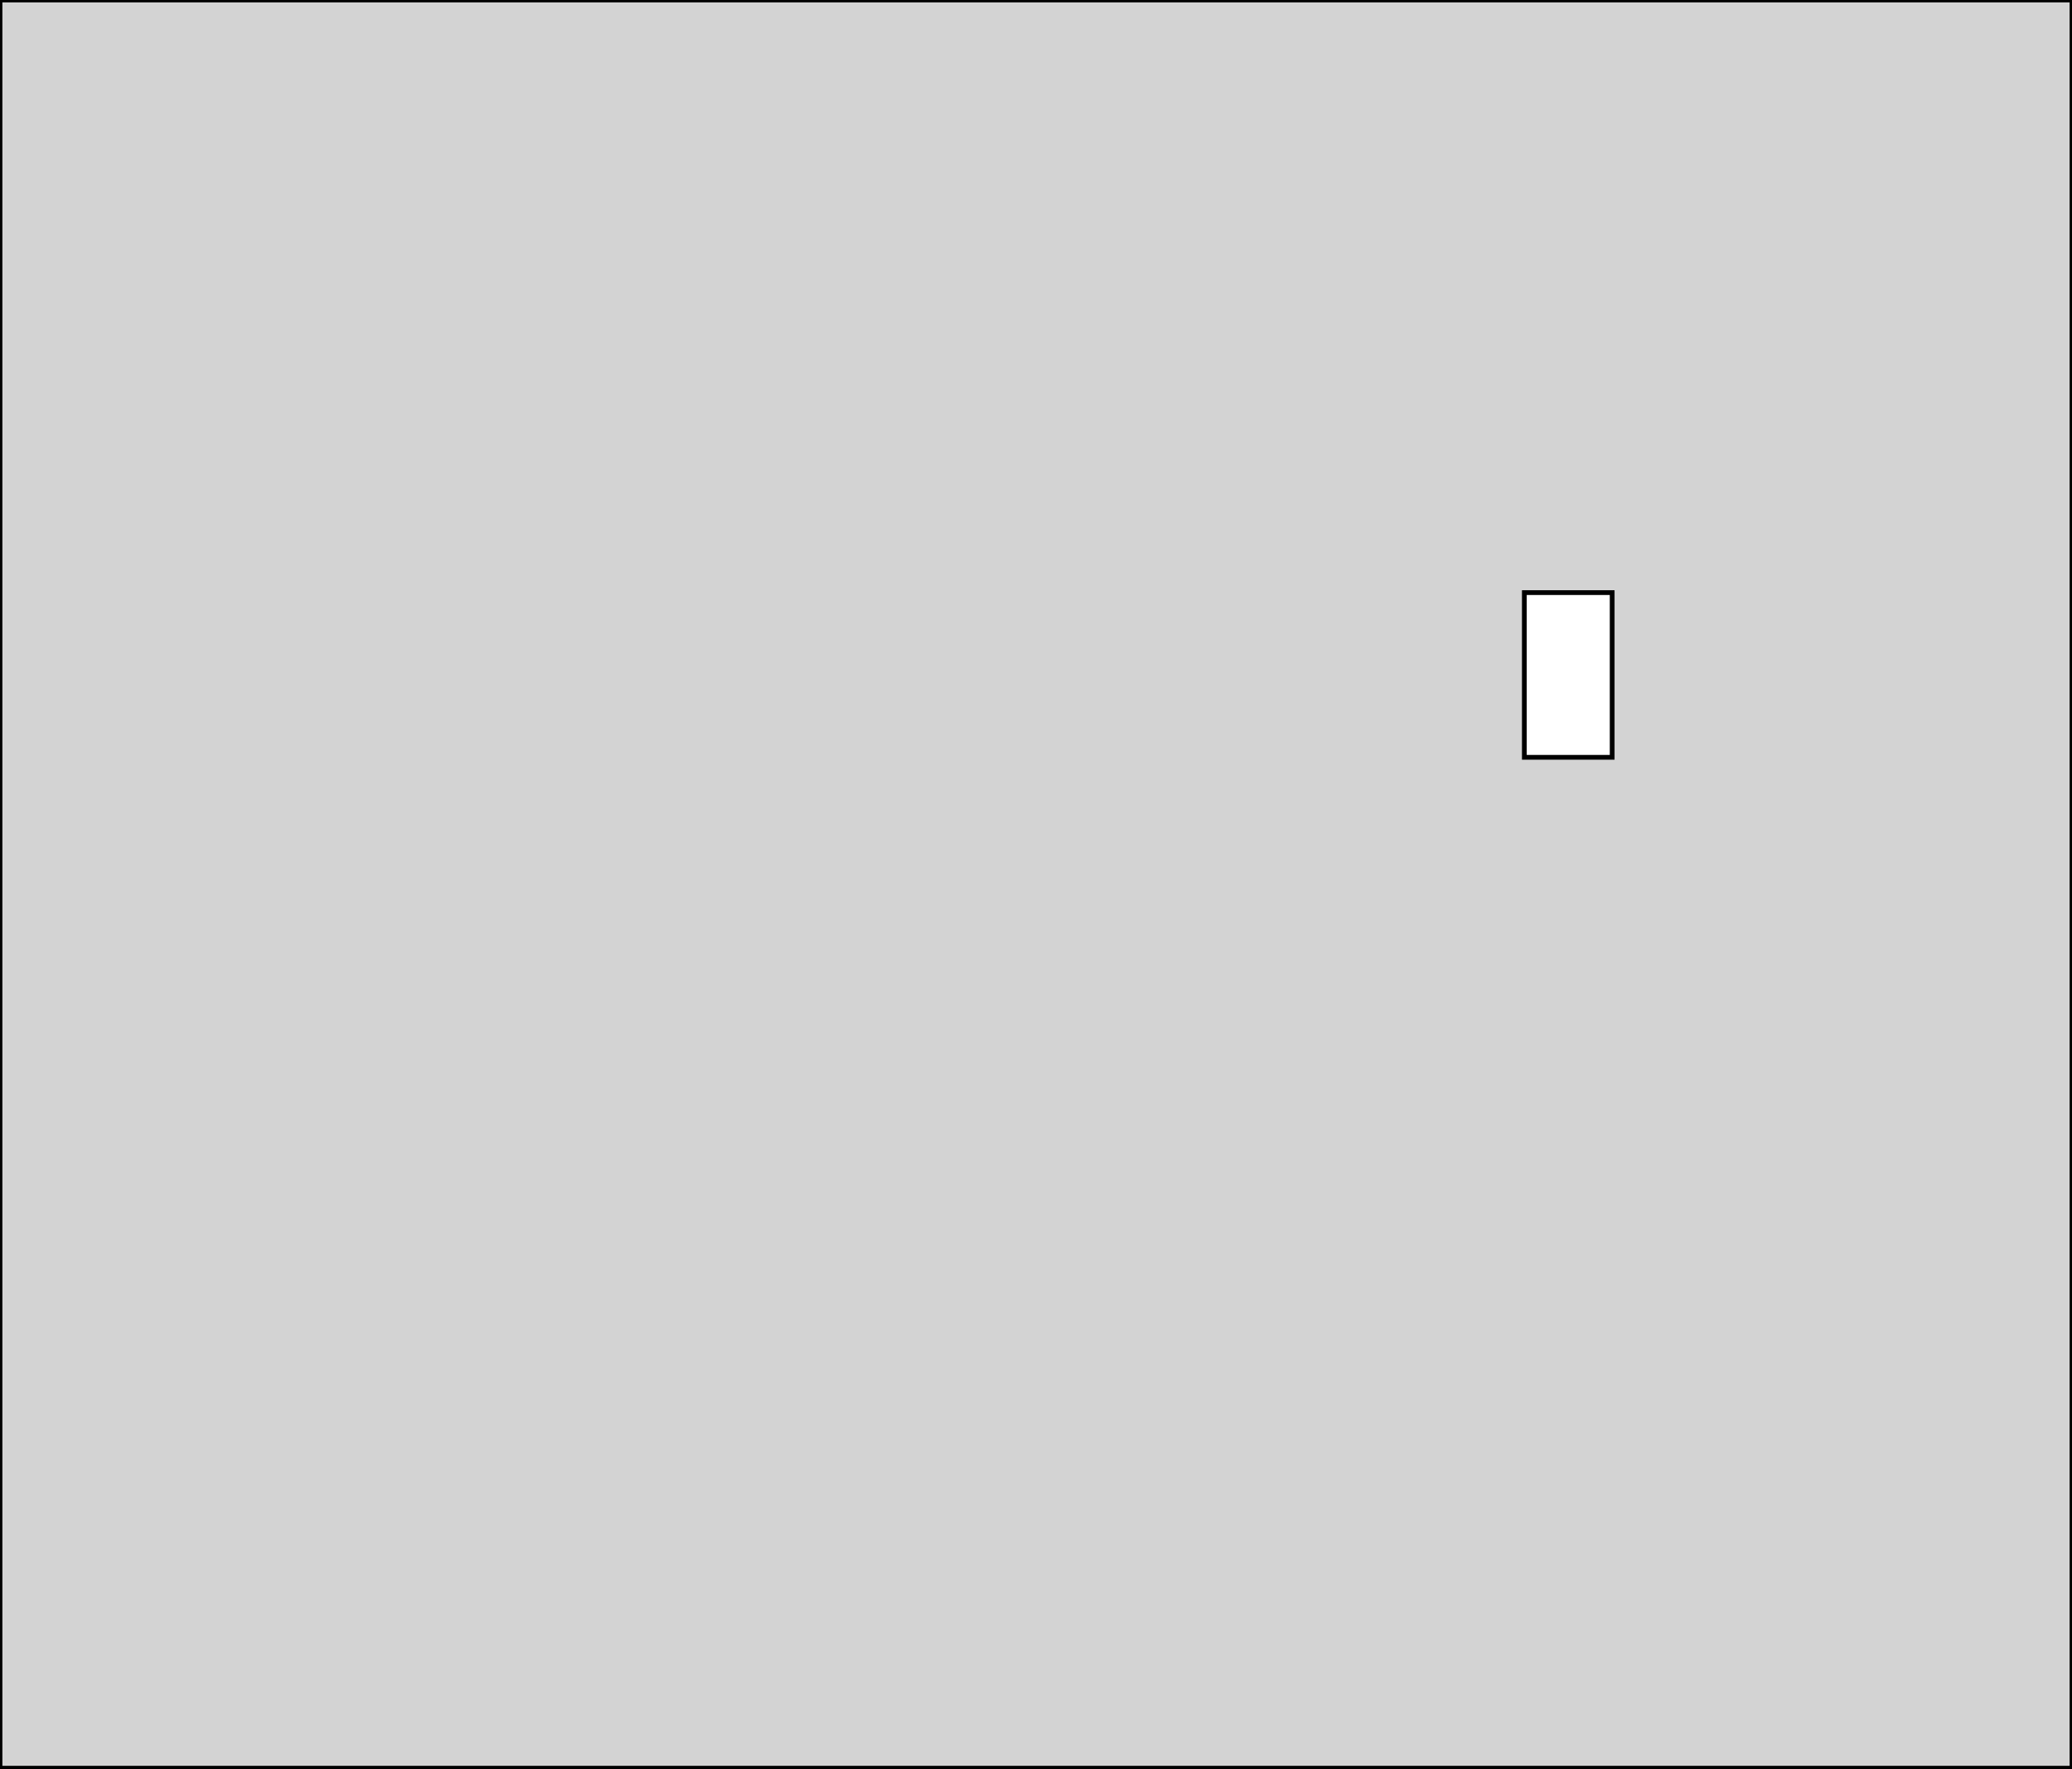
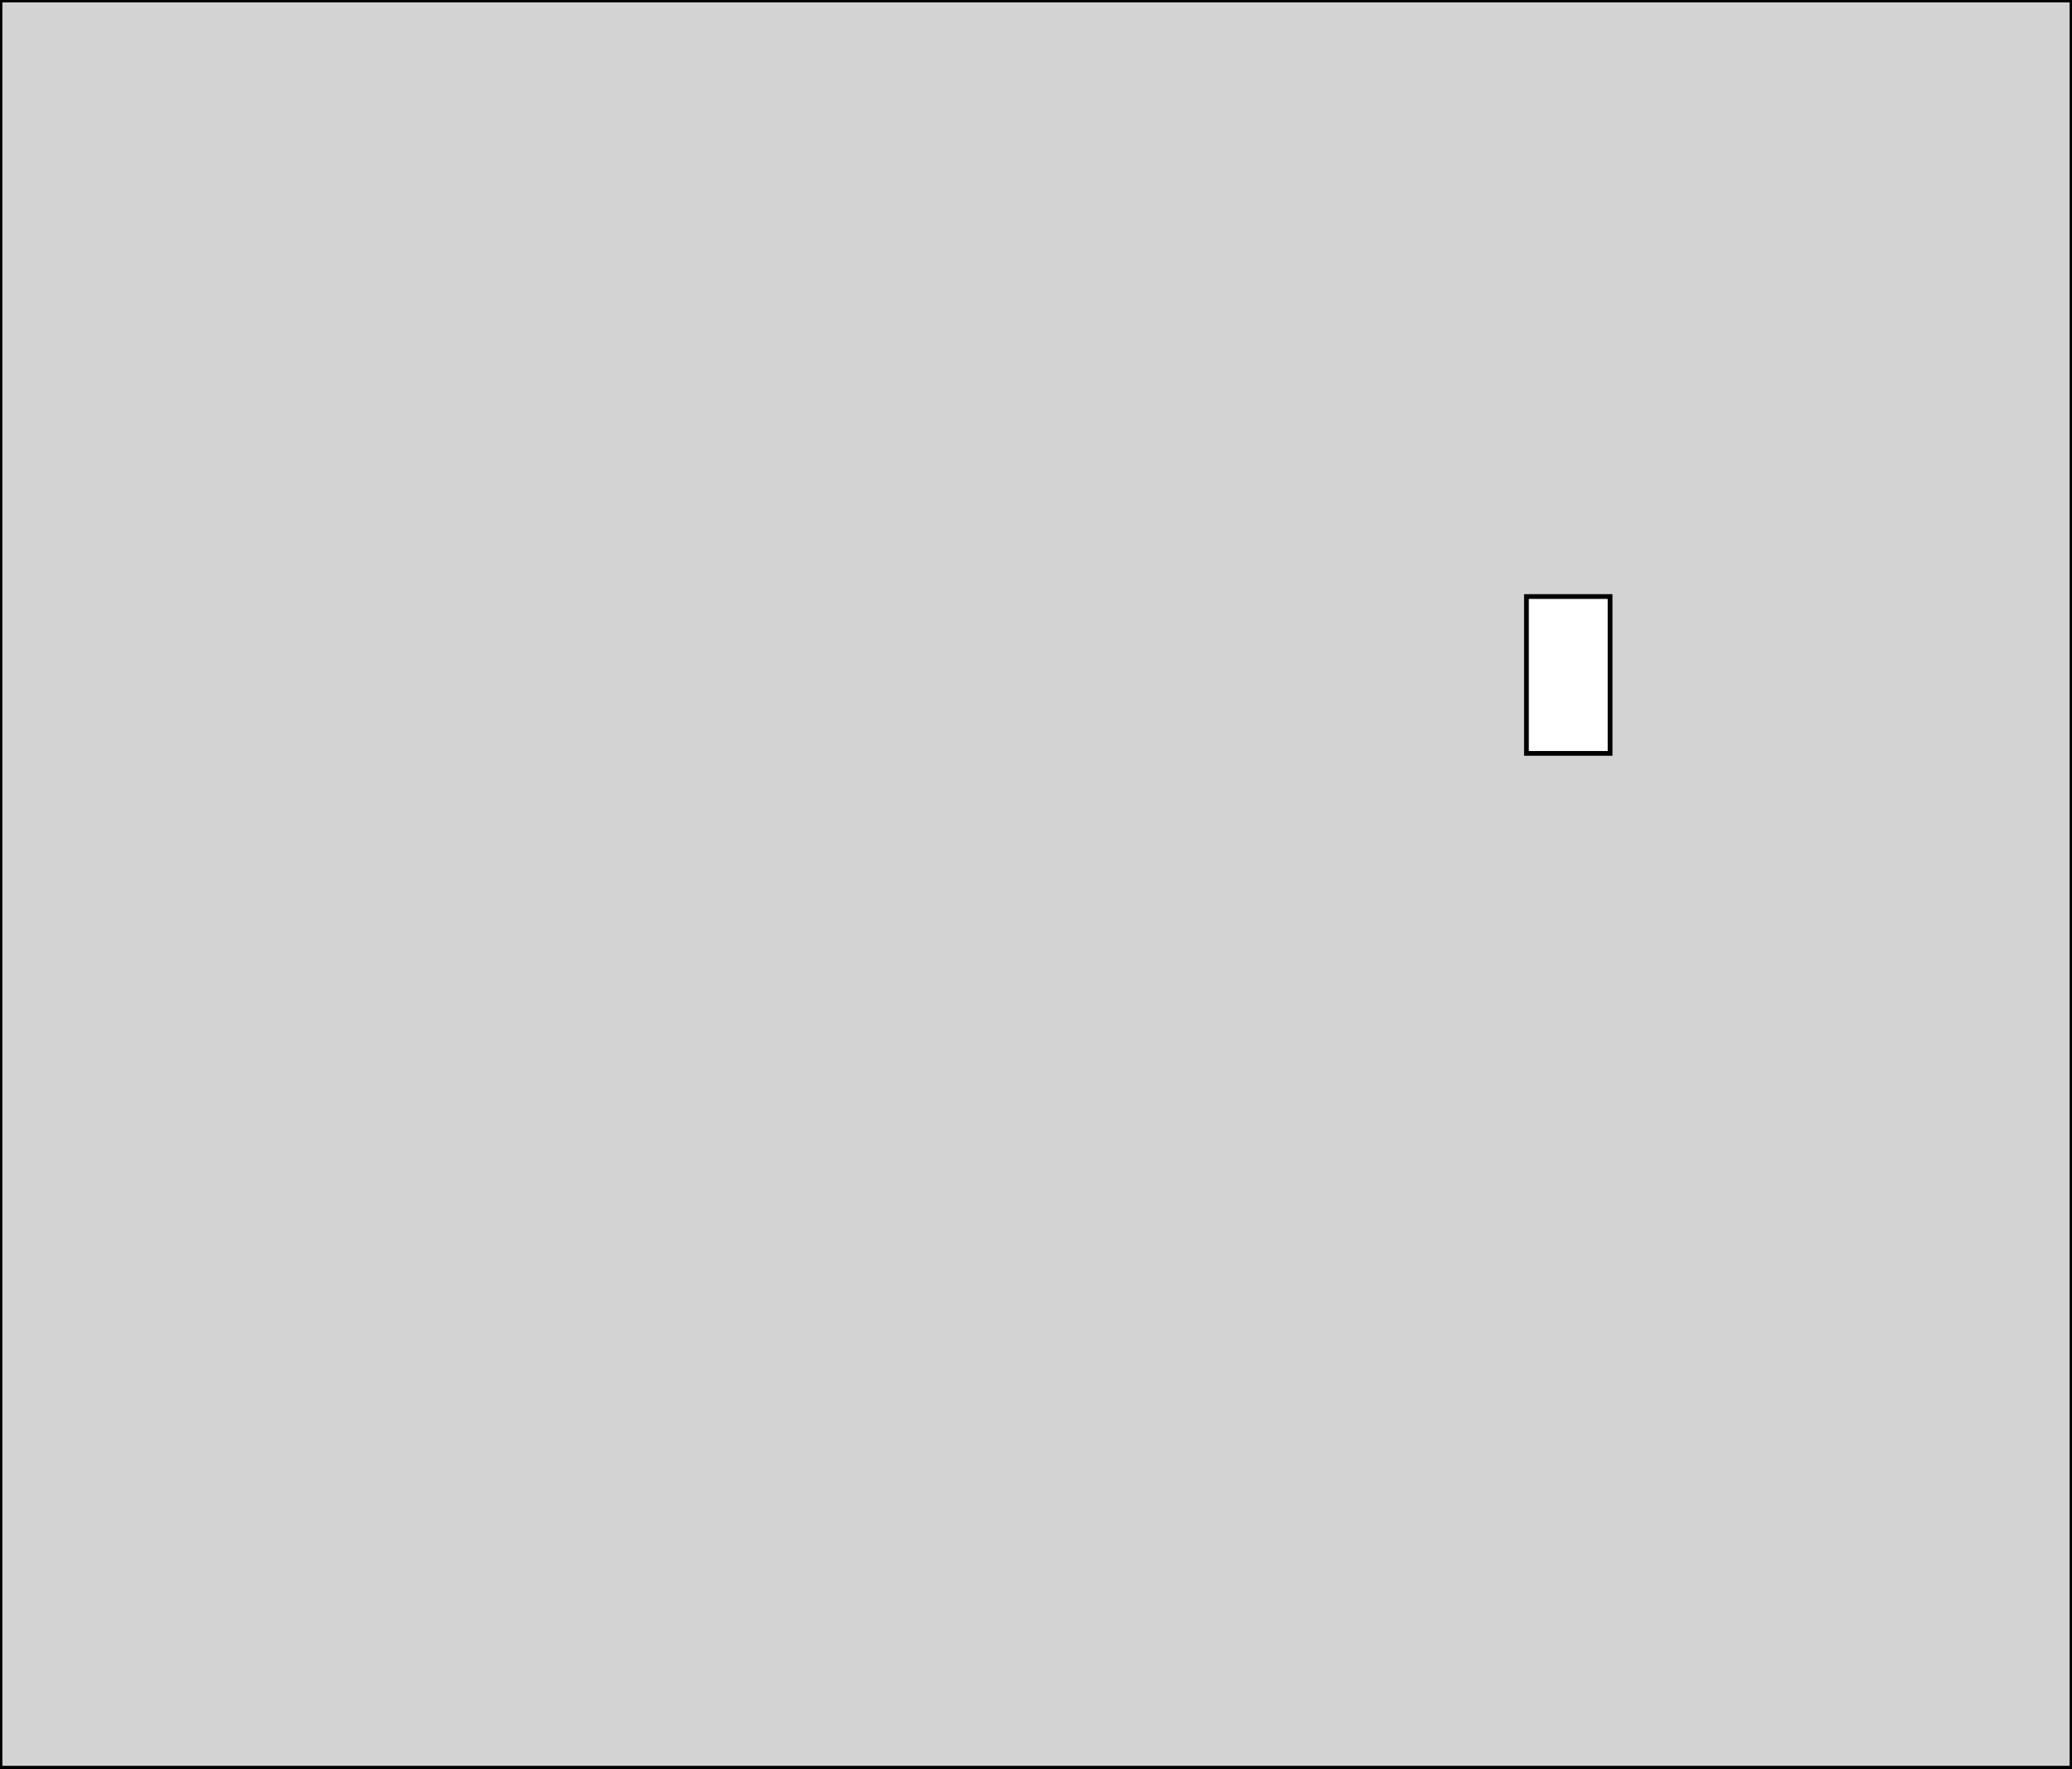
<svg xmlns="http://www.w3.org/2000/svg" width="218mm" height="186mm" viewBox="0 -186 218 186" version="1.1">
-   <path d=" M 0,-0 L 218,-0 L 218,-186 L 0,-186 z M 160.38,-106.337 L 160.38,-123.662 L 169.62,-123.662 L 169.62,-106.337 z " stroke="black" fill="lightgray" stroke-width="0.5" />
+   <path d=" M 0,-0 L 218,-0 L 218,-186 L 0,-186 z M 160.6,-106.75 L 160.6,-123.25 L 169.4,-123.25 L 169.4,-106.75 z " stroke="black" fill="lightgray" stroke-width="0.5" />
</svg>
